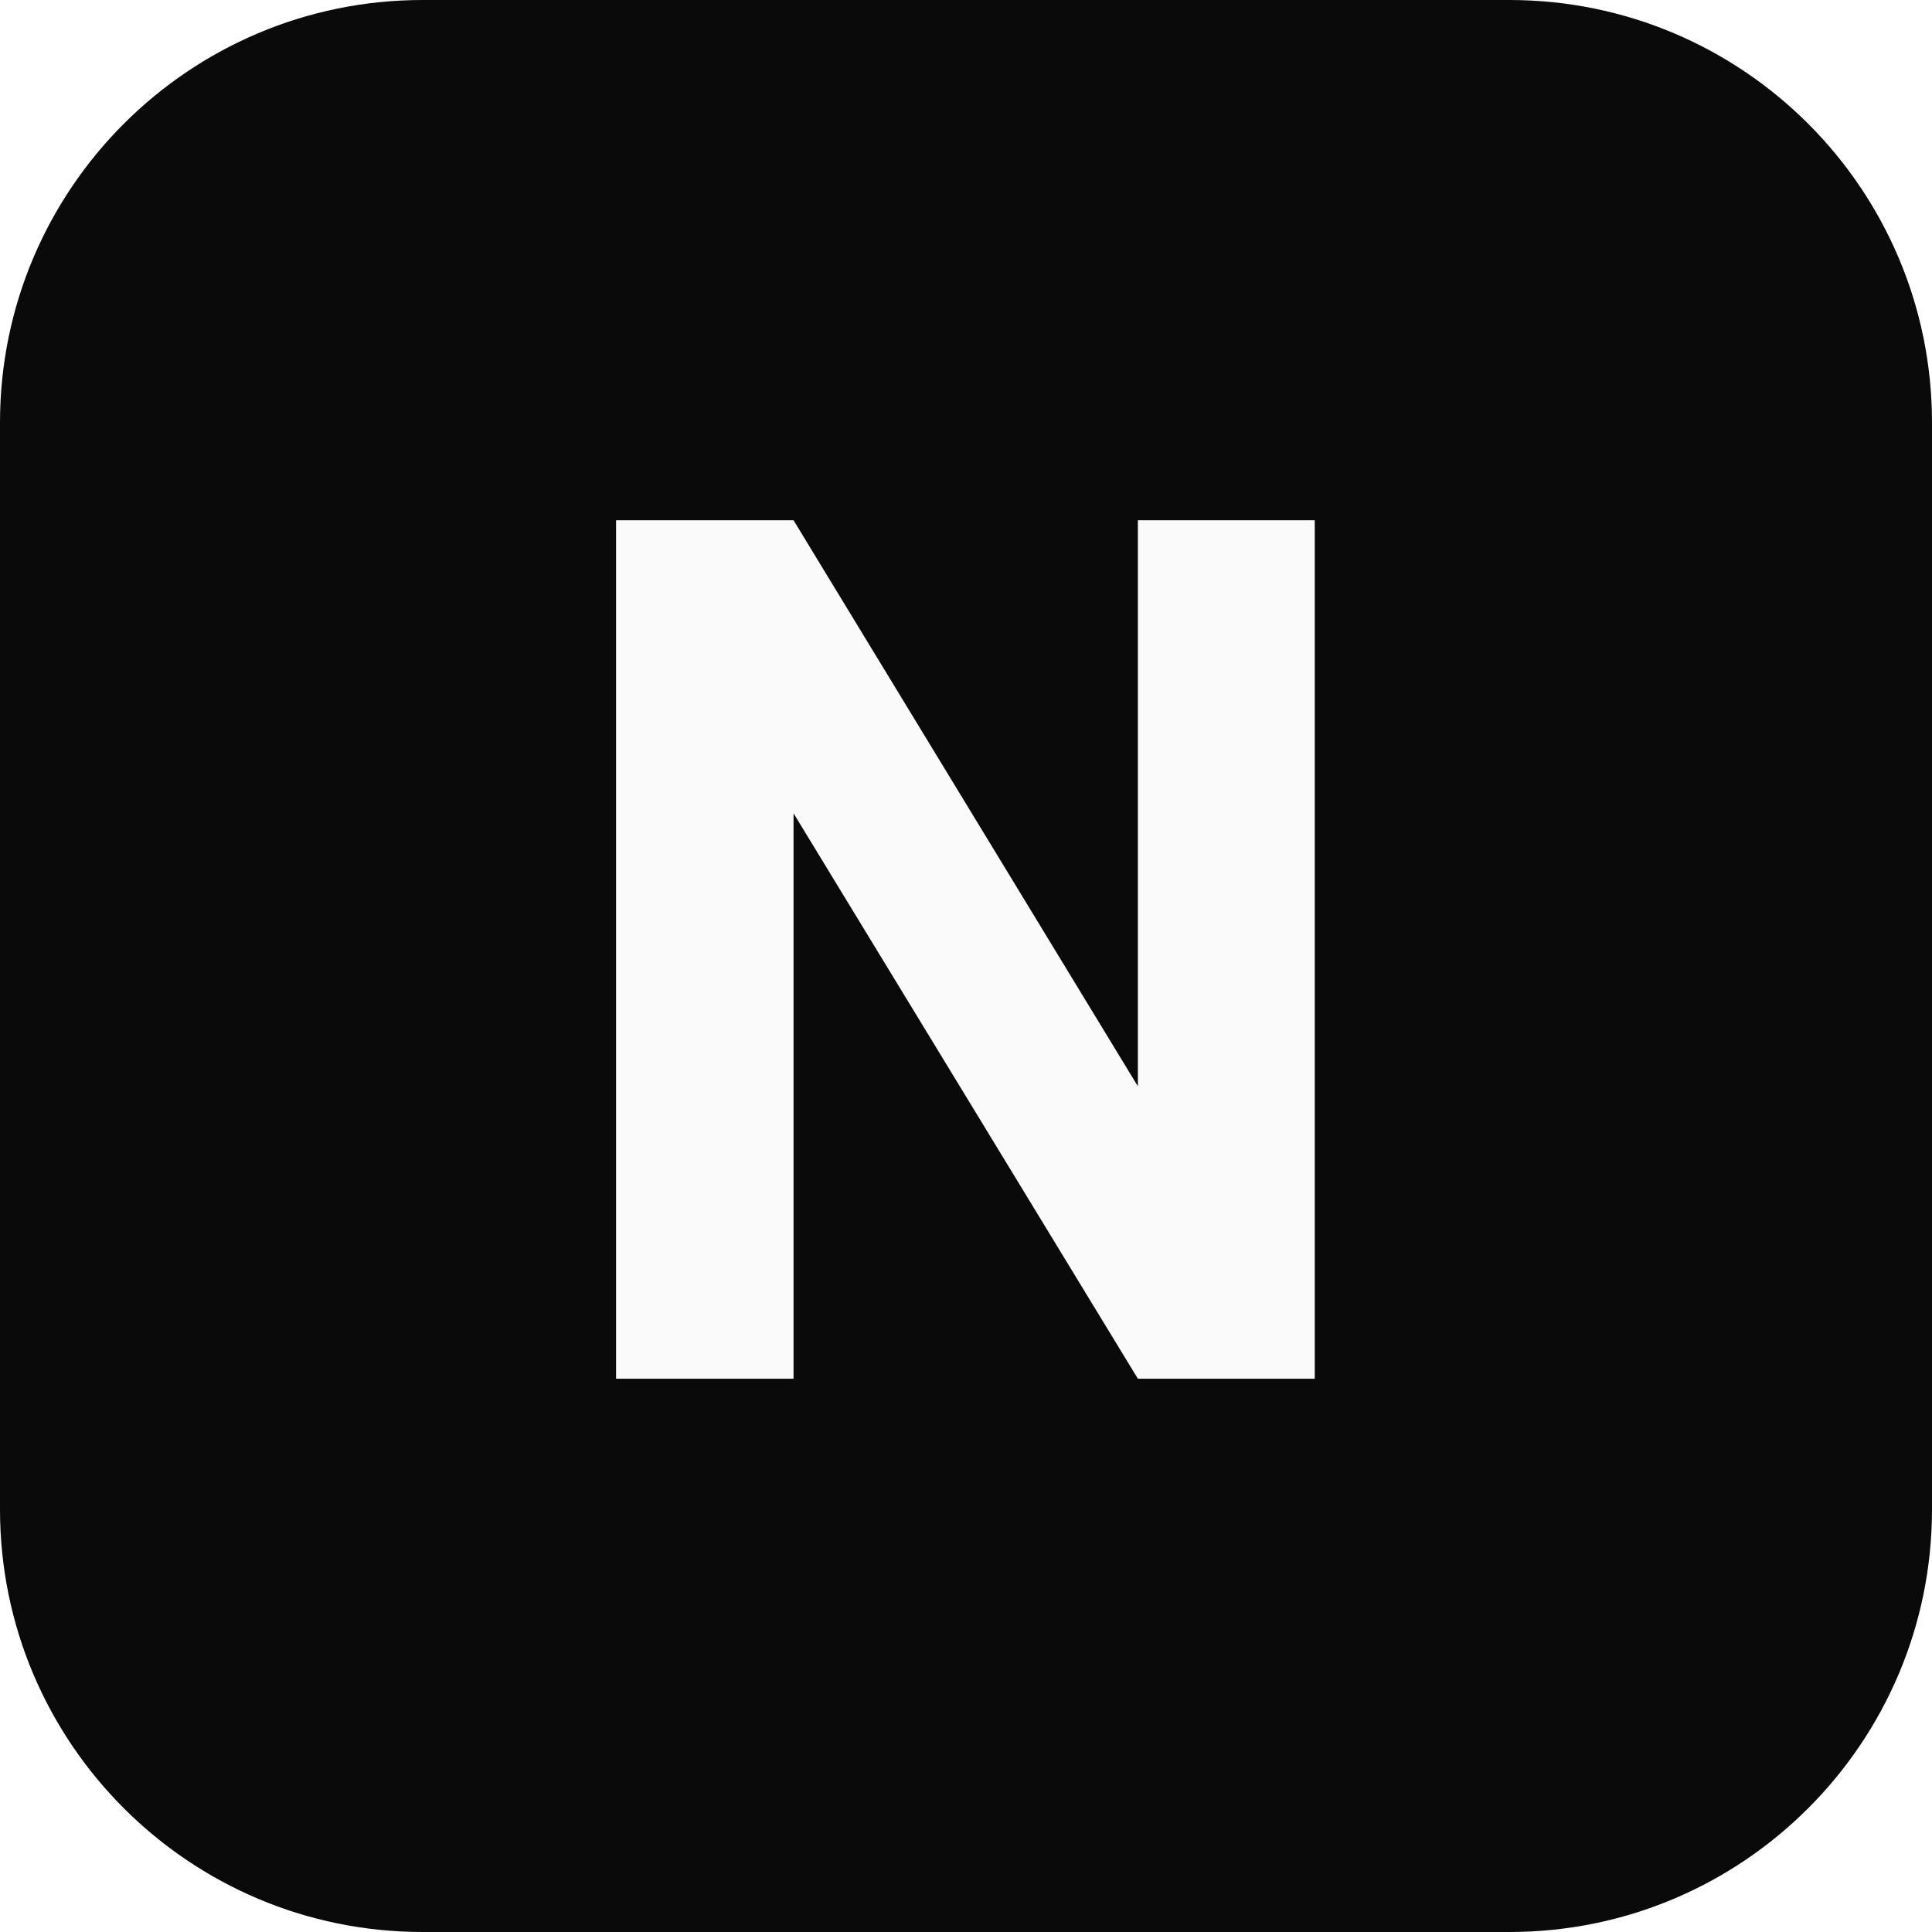
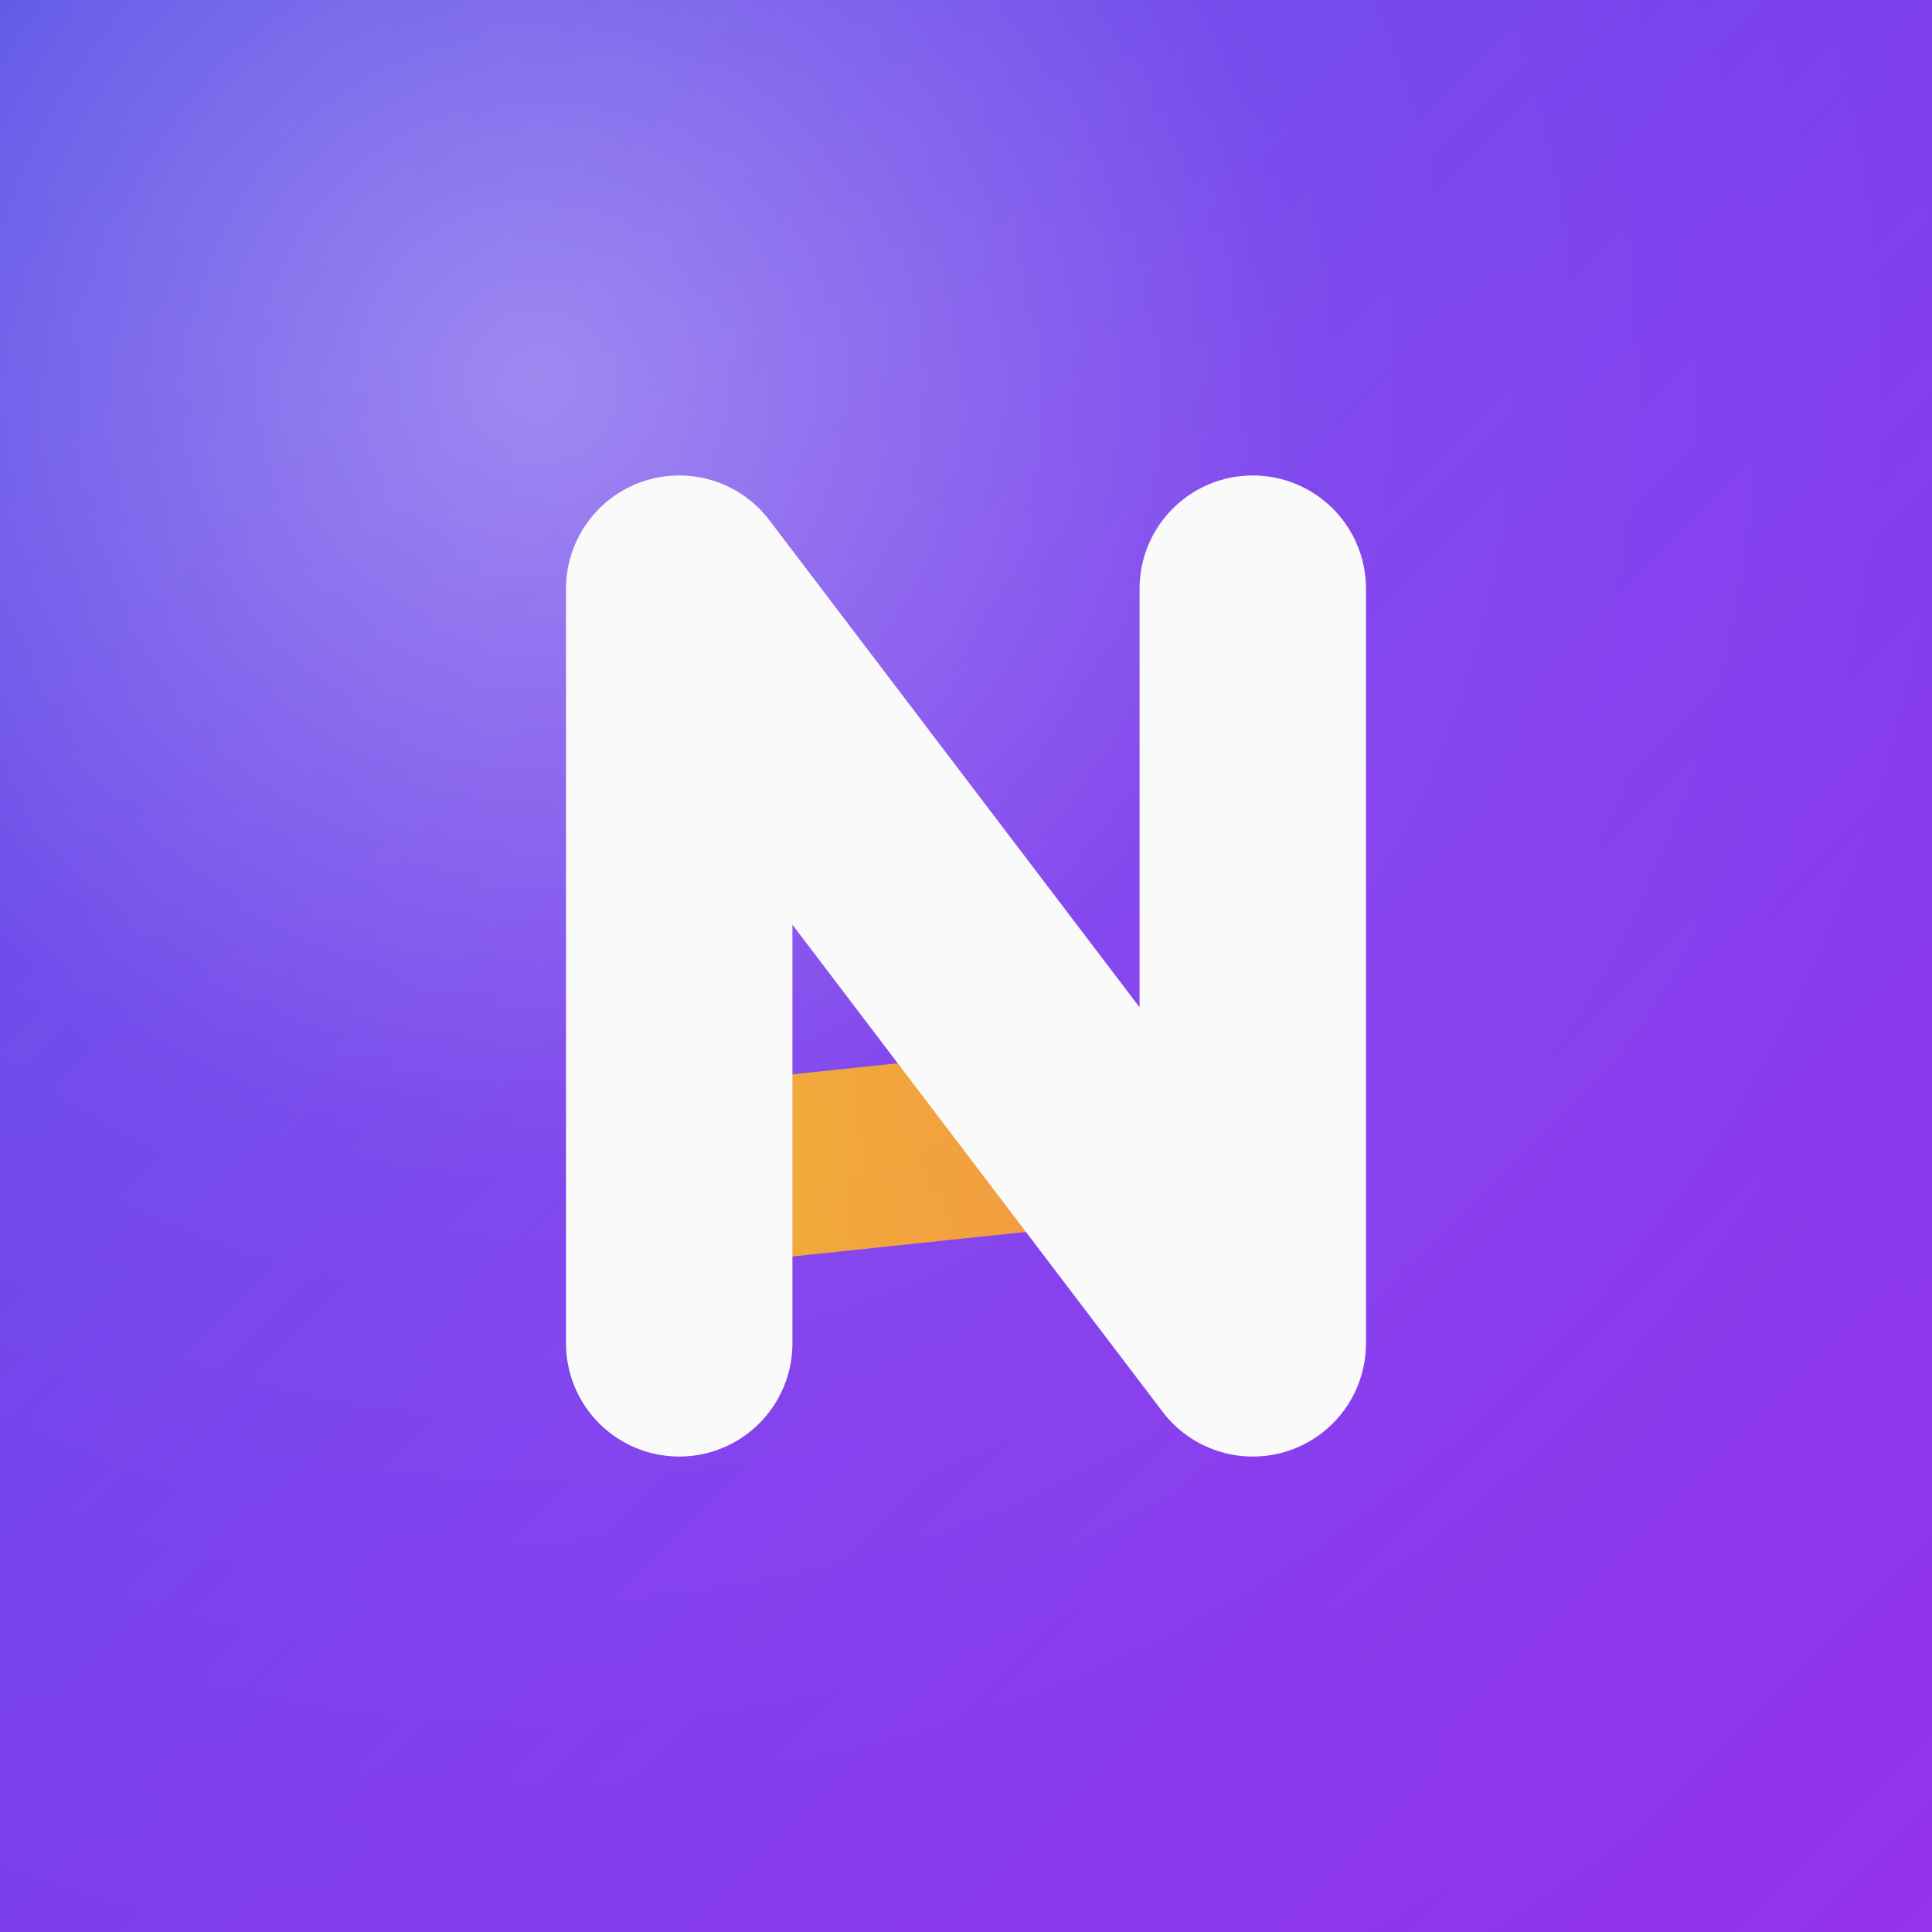
- <svg xmlns="http://www.w3.org/2000/svg" viewBox="0 0 256 256" width="256" height="256">
-   <rect width="256" height="256" rx="56" fill="#0a0a0b" />
-   <text x="128" y="128" font-family="ui-sans-serif, system-ui, -apple-system, 'Segoe UI', Roboto, sans-serif" font-size="160" font-weight="700" fill="#fafafa" text-anchor="middle" dominant-baseline="central" letter-spacing="-4">N</text>
+ <svg xmlns="http://www.w3.org/2000/svg" width="180" height="180" viewBox="0 0 256 256">
+   <defs>
+     <linearGradient id="bg" x1="0" y1="0" x2="256" y2="256" gradientUnits="userSpaceOnUse">
+       <stop offset="0" stop-color="#4f46e5" />
+       <stop offset="0.52" stop-color="#7c3aed" />
+       <stop offset="1" stop-color="#9333ea" />
+     </linearGradient>
+     <radialGradient id="glow" cx="0.28" cy="0.2" r="0.95">
+       <stop offset="0" stop-color="#ffffff" stop-opacity="0.38" />
+       <stop offset="0.42" stop-color="#ffffff" stop-opacity="0.07" />
+       <stop offset="1" stop-color="#ffffff" stop-opacity="0" />
+     </radialGradient>
+     <linearGradient id="hl" x1="0" y1="0" x2="1" y2="0">
+       <stop offset="0" stop-color="#fbbf24" />
+       <stop offset="1" stop-color="#fb923c" />
+     </linearGradient>
+   </defs>
+   <rect width="256" height="256" fill="url(#bg)" />
+   <rect width="256" height="256" fill="url(#glow)" />
+   <g transform="rotate(-6 128 151)">
+     <rect x="76" y="140" width="104" height="24" rx="12" fill="url(#hl)" fill-opacity="0.92" />
+   </g>
+   <path d="M90 178 L90 78 L166 178 L166 78" fill="none" stroke="#fafafa" stroke-width="30" stroke-linecap="round" stroke-linejoin="round" />
</svg>
